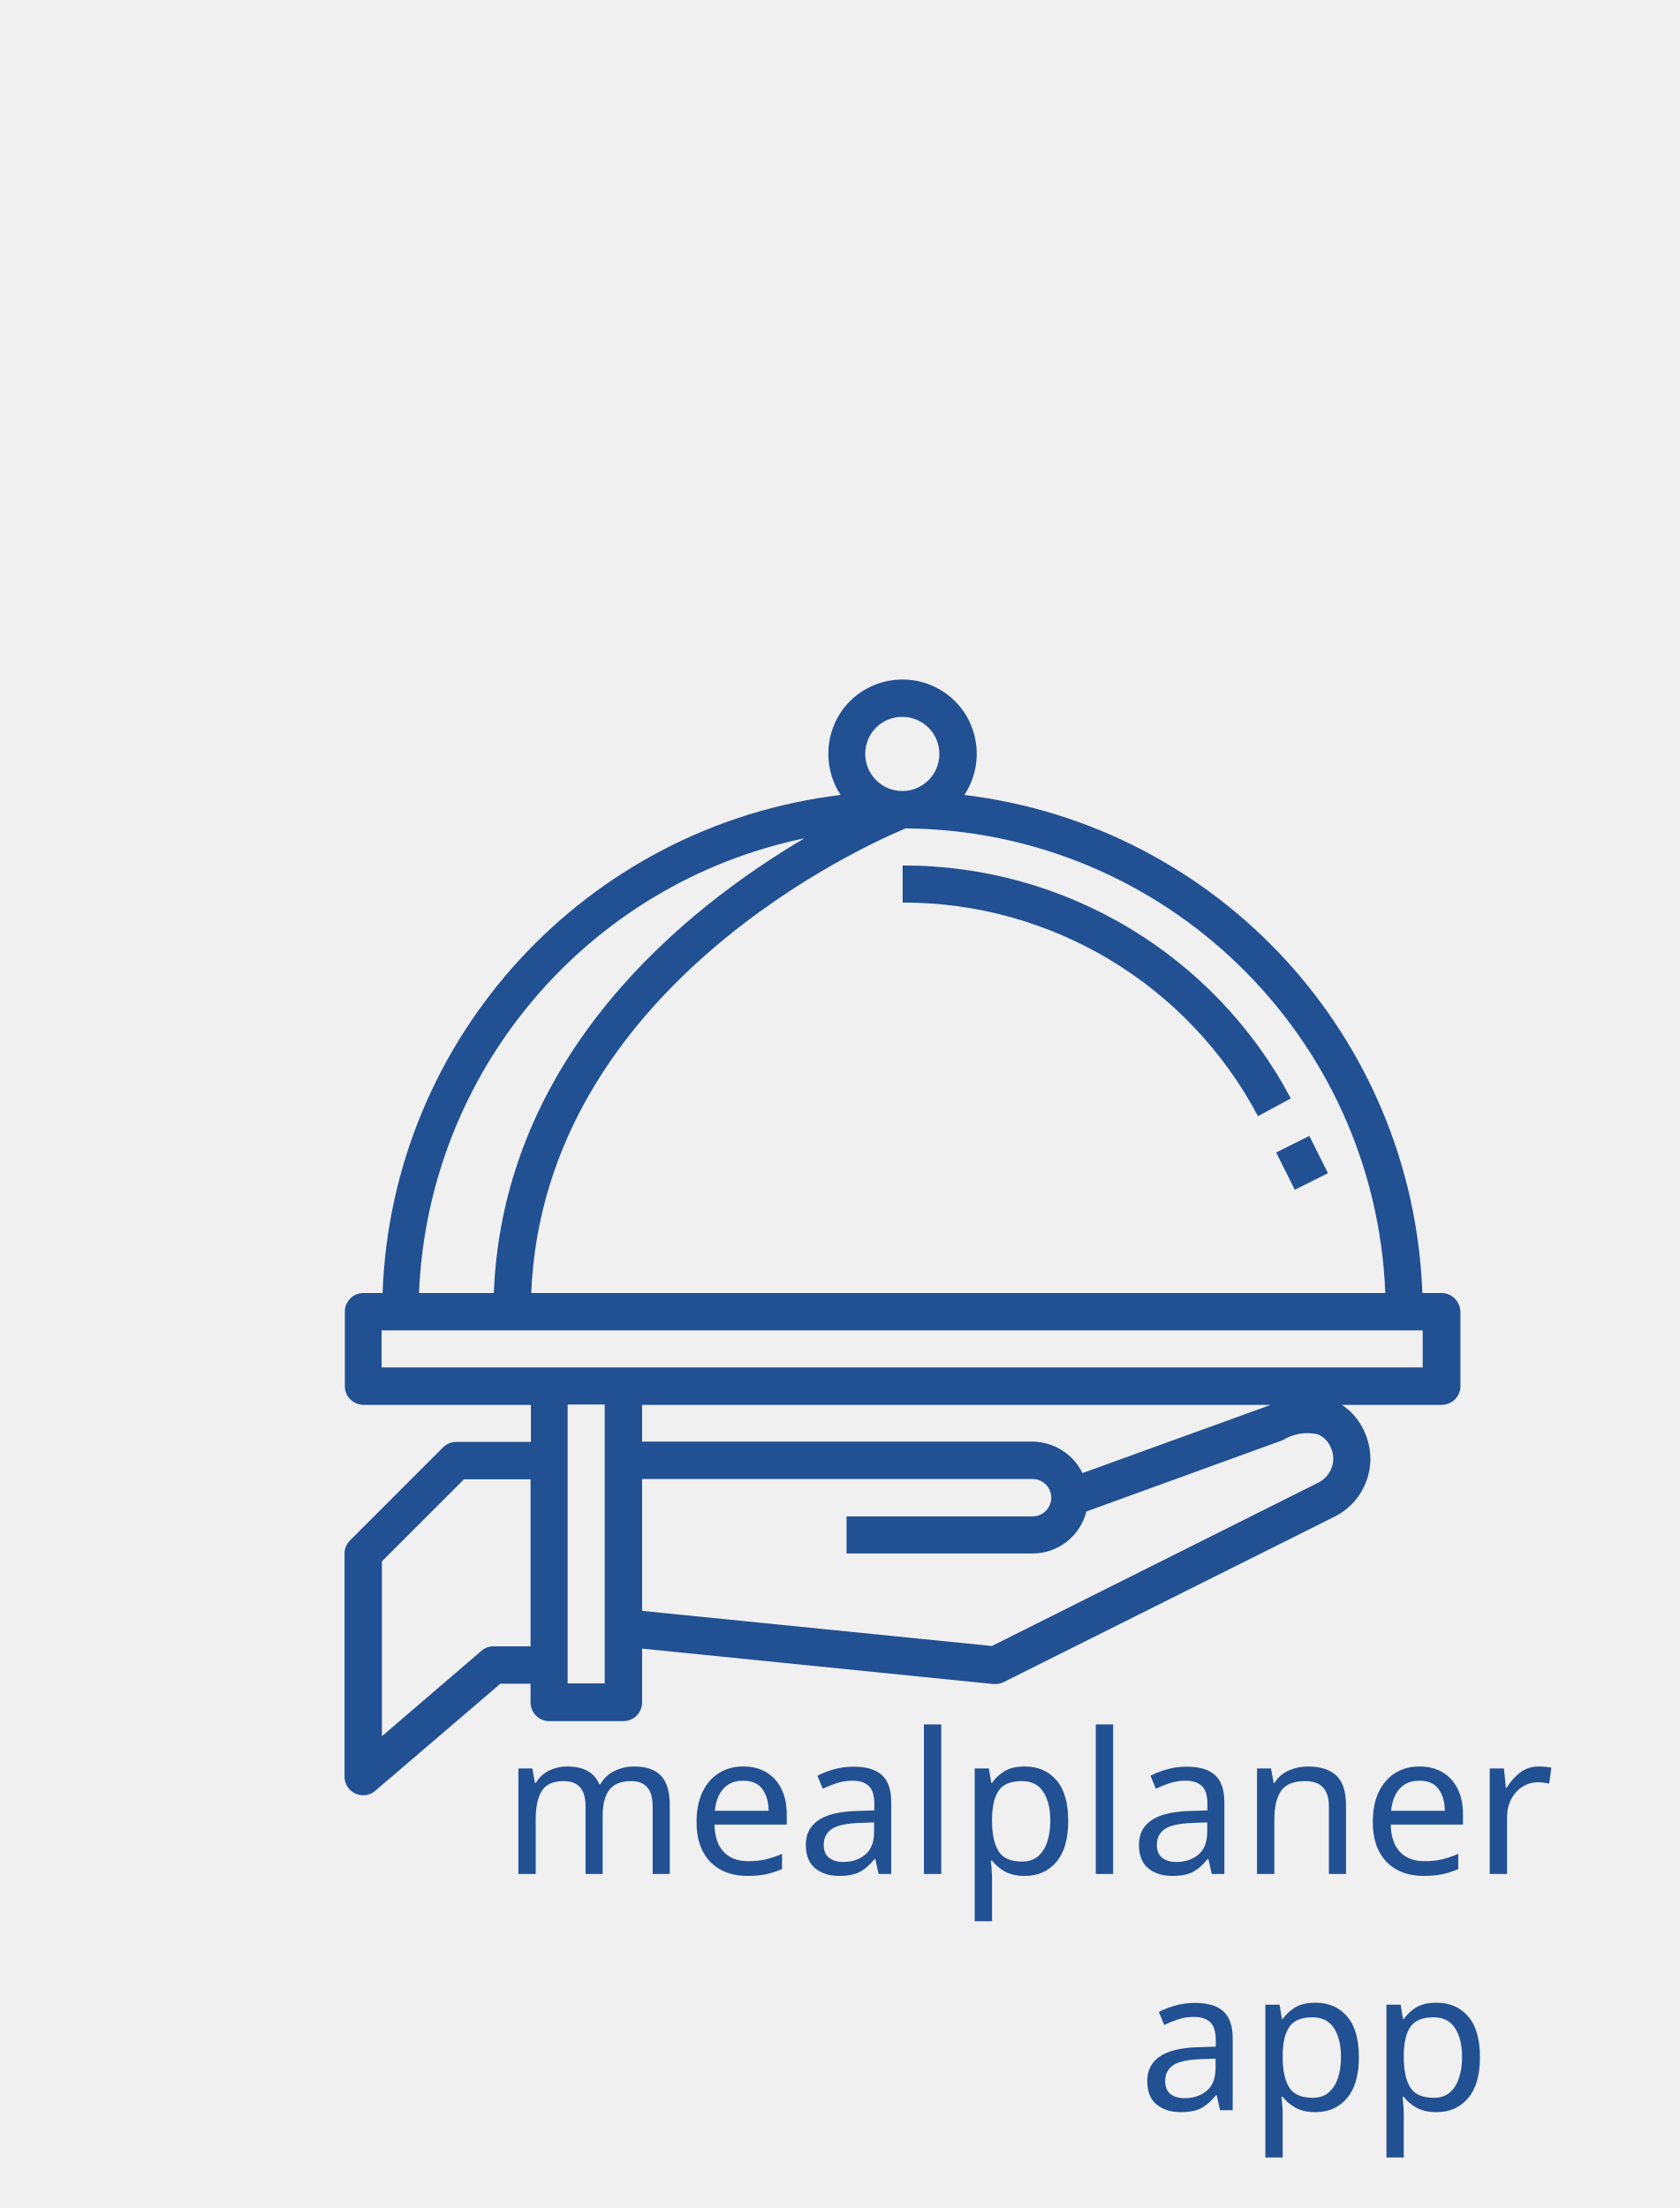
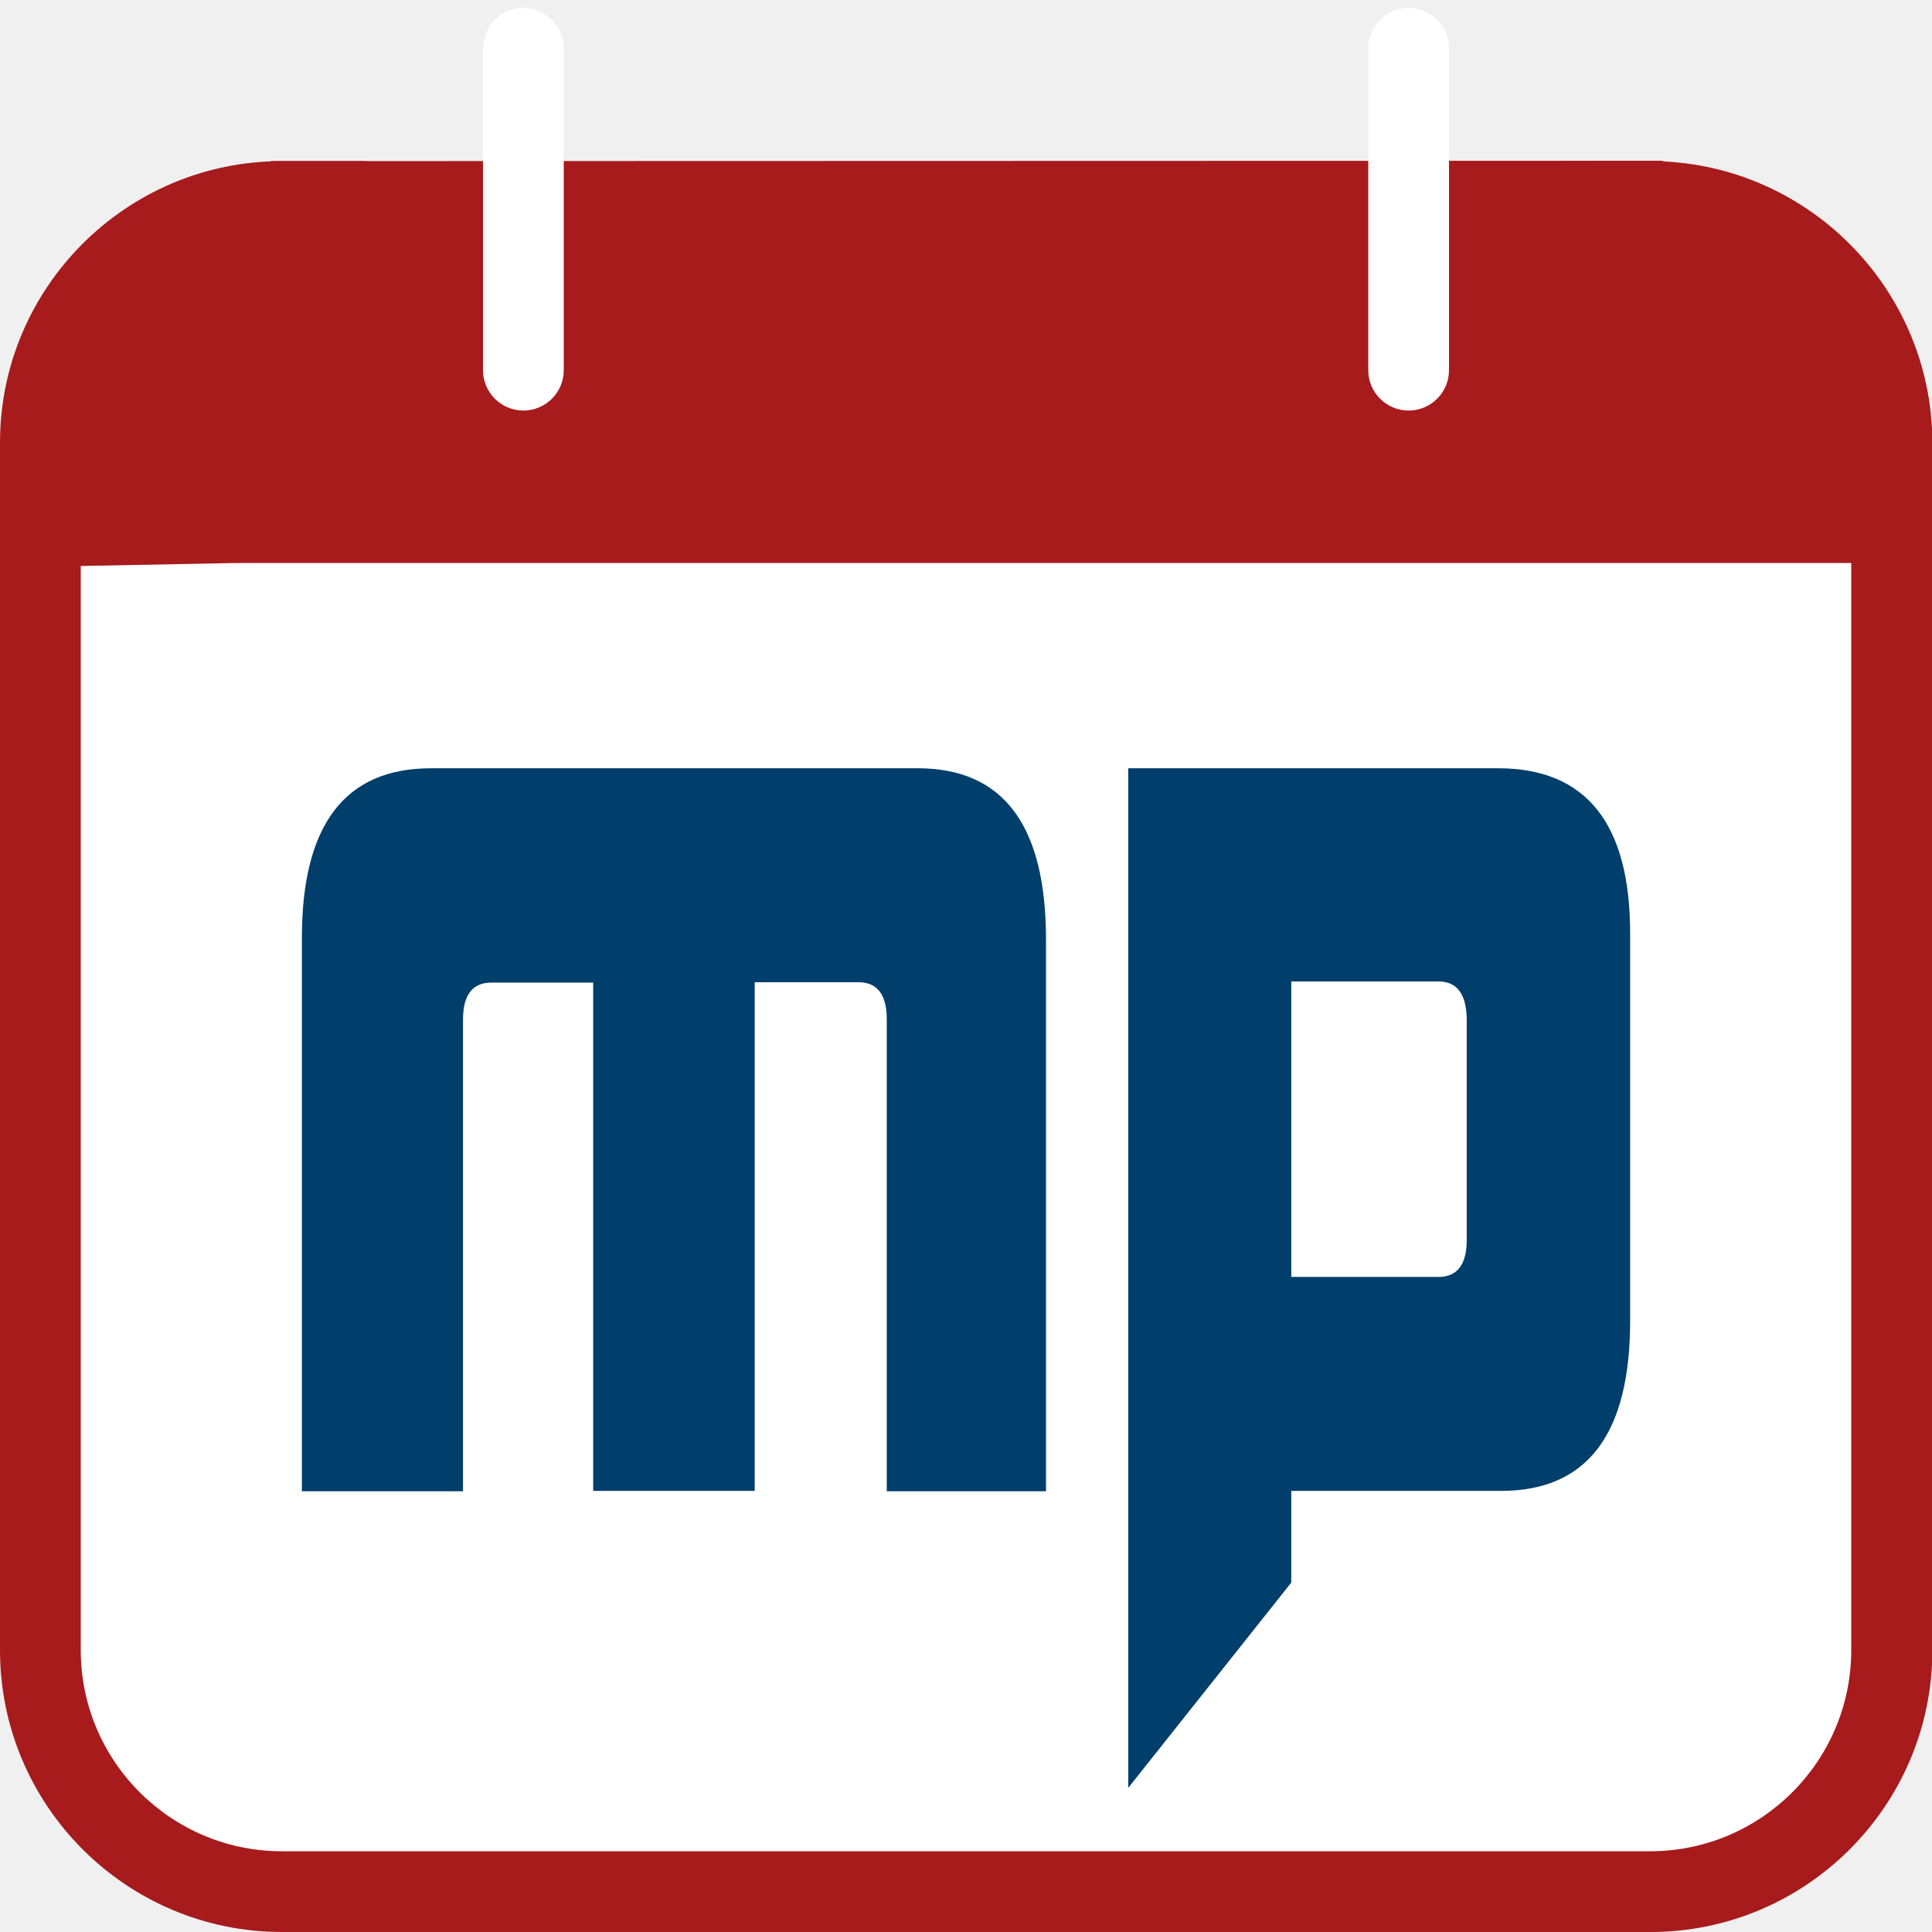
- <svg xmlns="http://www.w3.org/2000/svg" version="1.1" id="Layer_1" x="0px" y="0px" viewBox="0 0 512 673" style="enable-background:new 0 0 512 673;" xml:space="preserve">
+ <svg xmlns="http://www.w3.org/2000/svg" version="1.1" id="Capa_1" x="0px" y="0px" viewBox="0 0 512 512" style="enable-background:new 0 0 512 512;" xml:space="preserve">
  <style type="text/css">
- 	.st0{fill:none;}
- 	.st1{fill:#215093;}
- 	.st2{font-family:'ShreeDev0714-Bold';}
- 	.st3{font-size:60px;}
+ 	.st0{fill:#FFFFFF;}
+ 	.st1{fill:#A71B1D;}
+ 	.st2{fill:#003E6B;}
</style>
-   <rect y="525.9" class="st0" width="447" height="146" />
-   <text transform="matrix(1 0 0 1 152.8931 571.1896)">
-     <tspan x="0" y="0" class="st1 st2 st3">mealplaner</tspan>
-     <tspan x="194" y="72" class="st1 st2 st3">app</tspan>
-   </text>
+   <path class="st0" d="M485.9,487.4c-8.7,0-10.7,14-28.6,14.5c-204.7,6.2-284.4,3.7-404.2-0.7c-6.3-0.2-14.4-6.7-24.8-12.6  c-0.2-12.5-8.1-11.7-8.3-24.2c-2.1-111-4.2-222.1-6.3-333.1c161.6,0,323.2,0,484.8,0c0,107.4,0,214.8,0,322.1  C498.4,469.4,485.9,471.5,485.9,487.4z" />
+   <path class="st1" d="M493.9,149.2H62.5L21.2,150c0.2-23.9-3.6-50.5,6.5-72.3c16.4-35,23.5-27,44.2-35c126,0,242.5-0.1,368.5-0.1  L470,53.3l23.9,43V149.2z" />
  <g>
    <g>
-       <g id="outline_8_">
-         <path class="st1" d="M439.3,394.1h-5.8c-2.9-78.1-62.1-142.4-139.6-151.8c6.9-10.4,4.1-24.5-6.3-31.4s-24.5-4.1-31.4,6.3     c-5,7.6-5,17.5,0,25.1c-77.5,9.4-136.8,73.8-139.6,151.8h-5.8c-3.1,0-5.7,2.5-5.7,5.7v22.7c0,3.1,2.5,5.7,5.7,5.7h51v11.3H139     c-1.5,0-2.9,0.6-4,1.7l-28.3,28.3c-1.1,1.1-1.7,2.5-1.7,4v68c0,3.1,2.5,5.7,5.7,5.7c1.4,0,2.7-0.5,3.7-1.4l38.1-32.6h9.2v5.7     c0,3.1,2.5,5.7,5.7,5.7H190c3.1,0,5.7-2.5,5.7-5.7v-16.4l107.1,10.8c0.2,0,0.4,0,0.6,0c0.9,0,1.7-0.2,2.5-0.6l101-50.5     c9-4.6,13.1-15.3,9.4-24.7c-1.4-3.8-3.9-7-7.3-9.3h30.4c3.1,0,5.7-2.5,5.7-5.7v-22.7C445,396.7,442.5,394.1,439.3,394.1z      M161.7,501.8h-11.3c-1.4,0-2.7,0.5-3.7,1.4l-30.3,26v-53.3l25-25h20.3V501.8z M275,218.5c6.3,0,11.3,5.1,11.3,11.3     c0,6.3-5.1,11.3-11.3,11.3c-6.3,0-11.3-5.1-11.3-11.3C263.7,223.5,268.7,218.5,275,218.5z M276,252.5     c78.7,0.6,143.1,63,146.2,141.6H161.9C165.8,300.5,265.4,256.9,276,252.5z M245.2,255.5c-35.3,20.8-91.8,65.3-94.7,138.6h-22.8     C130.5,326.5,178.9,269.3,245.2,255.5L245.2,255.5z M184.3,513.1H173v-85h11.3V513.1z M401.8,451.9l-99.5,49.8L195.7,491v-40.2     h119c3.1,0,5.7,2.5,5.7,5.7c0,3.1-2.5,5.7-5.7,5.7H258v11.3h56.7c7.8,0,14.5-5.3,16.4-12.8l59.2-21.5c0.2-0.1,0.4-0.2,0.6-0.2     c3.2-2,7.1-2.7,10.8-1.8c2,0.9,3.4,2.5,4.1,4.5C407.3,445.5,405.6,450,401.8,451.9z M195.7,439.5v-11.3h191.5     c-0.4,0.2-0.7,0.3-1,0.4L329.9,449c-2.8-5.8-8.7-9.5-15.2-9.6H195.7z M433.7,416.8H116.3v-11.3h317.3V416.8z" />
-         <path class="st1" d="M383.4,340.2l10-5.4c-23.2-43.8-68.8-71.1-118.3-71v11.3C320.4,275,362.1,300,383.4,340.2z" />
-         <rect x="391.2" y="348.1" transform="matrix(0.8944 -0.4472 0.4472 0.8944 -116.6215 214.889)" class="st1" width="11.3" height="12.7" />
-       </g>
+       <path class="st1" d="M437.3,42.7H416c-5.9,0-10.7,4.8-10.7,10.7S410.1,64,416,64h21.3c29.4,0,53.3,23.9,53.3,53.3v320    c0,29.4-23.9,53.3-53.3,53.3H74.7c-29.4,0-53.3-23.9-53.3-53.3v-320C21.3,87.9,45.2,64,74.7,64H96c5.9,0,10.7-4.8,10.7-10.7    S101.9,42.7,96,42.7H74.7C33.5,42.7,0,76.2,0,117.3v320C0,478.5,33.5,512,74.7,512h362.7c41.2,0,74.7-33.5,74.7-74.7v-320    C512,76.2,478.5,42.7,437.3,42.7z" />
    </g>
  </g>
+   <g>
+     <g>
+       <path class="st0" d="M138.7,2.1c-5.9,0-10.7,4.8-10.7,10.7v85.3c0,5.9,4.8,10.7,10.7,10.7s10.7-4.8,10.7-10.7V12.8    C149.3,6.9,144.6,2.1,138.7,2.1z" />
+     </g>
+   </g>
+   <g>
+     <g>
+       <path class="st0" d="M373.3,2.1c-5.9,0-10.7,4.8-10.7,10.7v85.3c0,5.9,4.8,10.7,10.7,10.7S384,104,384,98.1V12.8    C384,6.9,379.2,2.1,373.3,2.1z" />
+     </g>
+   </g>
+   <g>
+     <path class="st2" d="M235,395.1v-125c0-6.5-2.5-9.8-7.5-9.8H200v134.8h-42.8V260.4h-27c-5,0-7.5,3.3-7.5,9.8v125H80V248.6   c0-30,11.4-45,34.2-45h129c22.7,0,34,15.1,34,45.4v146.2H235z" />
+     <path class="st2" d="M342.2,395.1v24.3L299,473.8V203.6h98c23.3,0,35,14.6,35,43.7v102.8c0,30-11.4,45-34.2,45H342.2z M388.7,270.5   c0-7-2.5-10.4-7.5-10.4h-39v78.3h39c5,0,7.5-3.3,7.5-9.8V270.5z" />
+   </g>
</svg>
